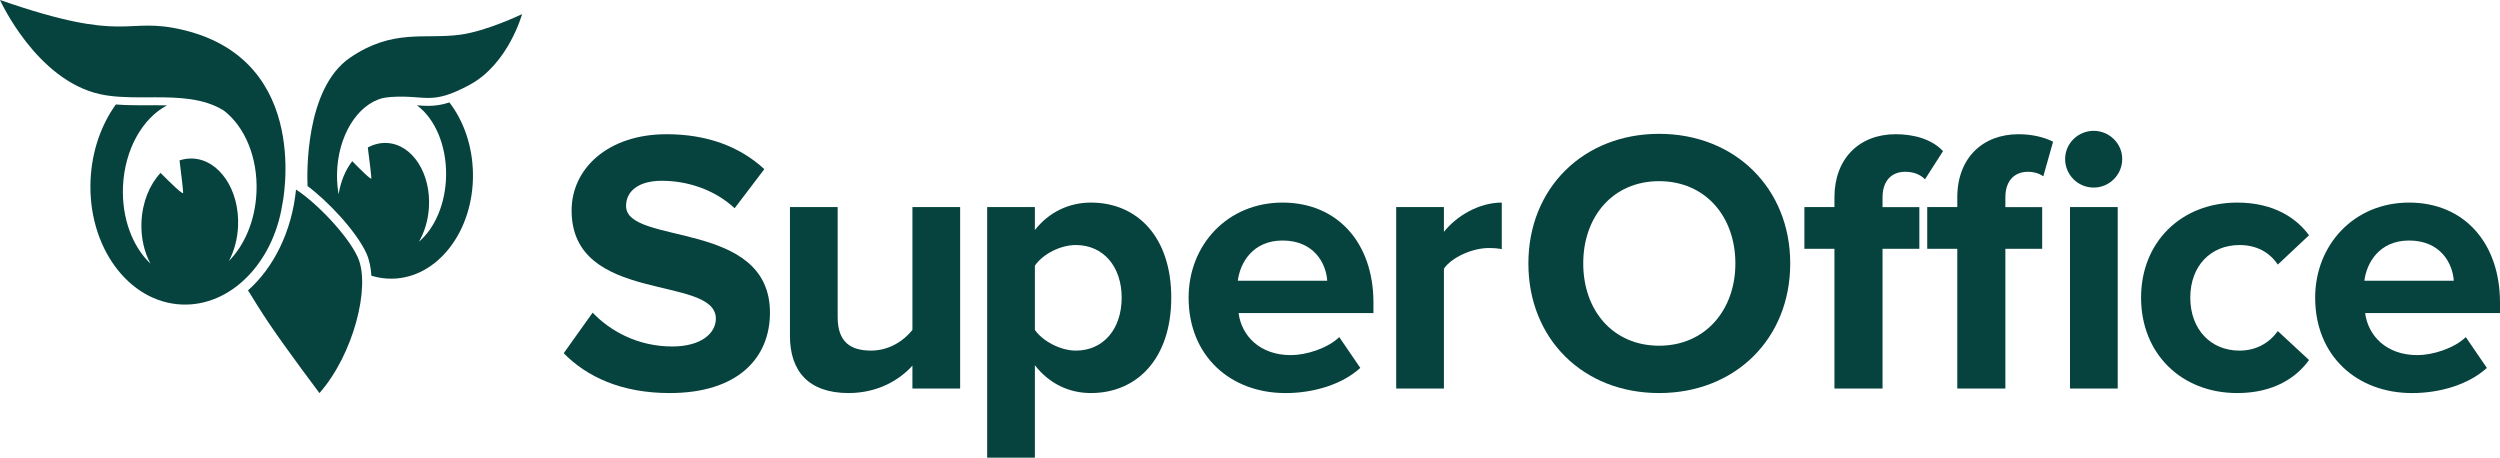
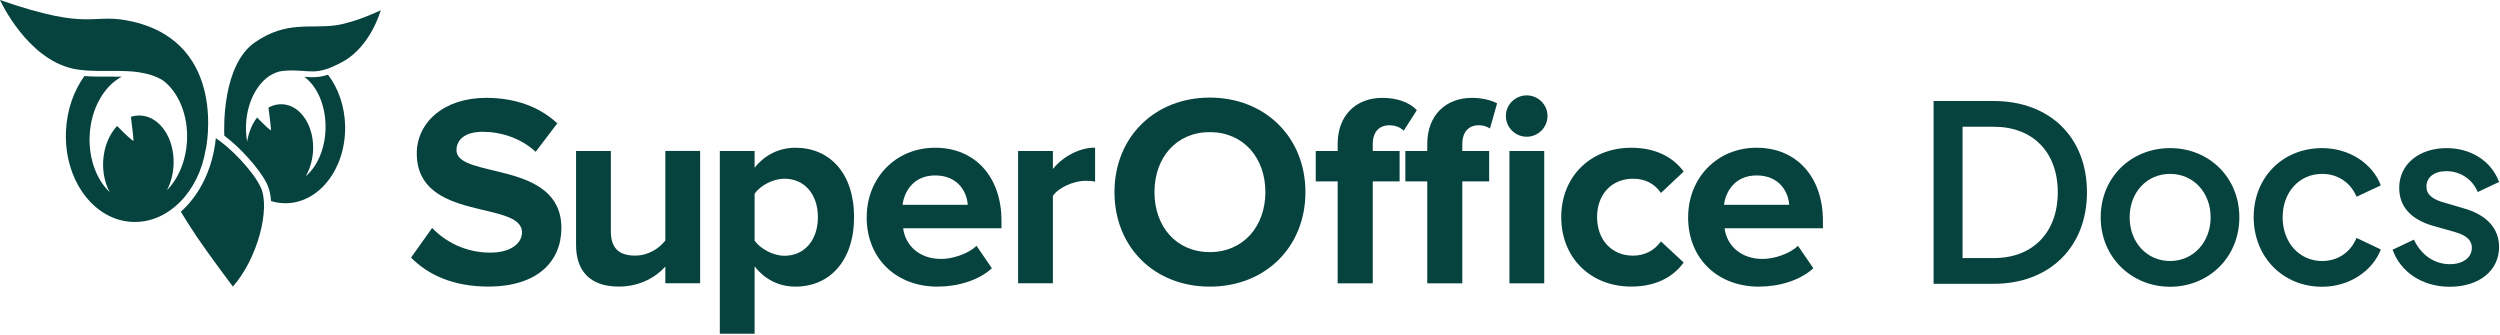
- <svg xmlns="http://www.w3.org/2000/svg" id="Layer_3" data-name="Layer 3" viewBox="0 0 2036.08 372.74">
-   <defs>
-     <style>
-       .cls-1 {
-         fill: #06423e;
-       }
-     </style>
-   </defs>
-   <path class="cls-1" d="M459.1,287.68l23.56-33.04c14.38,14.99,36.72,27.54,64.87,27.54,23.86,0,35.49-11.01,35.49-22.64,0-36.11-117.49-11.32-117.49-88.12,0-33.96,29.37-62.11,77.41-62.11,32.43,0,59.36,9.79,79.55,28.45l-24.17,31.82c-16.52-15.3-38.55-22.34-59.36-22.34-18.67,0-29.07,8.26-29.07,20.5,0,32.43,117.19,10.71,117.19,86.9,0,37.32-26.62,65.48-81.69,65.48-39.16,0-67.31-13.16-86.28-32.43Z" />
-   <path class="cls-1" d="M743.1,316.44v-18.67c-10.1,11.32-27.84,22.34-52.01,22.34-32.43,0-47.73-17.74-47.73-46.51v-104.95h38.86v89.65c0,20.5,10.71,27.23,27.23,27.23,14.99,0,26.93-8.26,33.66-16.83v-100.05h38.86v147.78h-38.86Z" />
-   <path class="cls-1" d="M842.84,297.48v75.27h-38.86v-204.09h38.86v18.67c11.32-14.38,27.54-22.34,45.59-22.34,37.94,0,65.48,28.15,65.48,77.41s-27.54,77.71-65.48,77.71c-17.44,0-33.66-7.34-45.59-22.64ZM913.52,242.4c0-25.4-14.99-42.84-37.33-42.84-12.54,0-26.92,7.34-33.35,16.83v52.32c6.43,9.18,20.81,16.83,33.35,16.83,22.34,0,37.33-17.44,37.33-43.14Z" />
-   <path class="cls-1" d="M968.04,242.4c0-42.84,31.52-77.41,76.49-77.41s74.04,33.05,74.04,81.39v8.57h-109.84c2.45,18.67,17.44,34.27,42.53,34.27,12.55,0,29.99-5.5,39.47-14.68l17.14,25.09c-14.69,13.46-37.94,20.5-60.89,20.5-44.98,0-78.94-30.29-78.94-77.71ZM1044.53,195.89c-24.17,0-34.57,18.05-36.41,32.74h72.82c-.92-14.07-10.71-32.74-36.41-32.74Z" />
-   <path class="cls-1" d="M1137.11,316.44v-147.78h38.86v20.19c10.4-13.16,28.76-23.87,47.12-23.87v37.94c-2.76-.61-6.43-.92-10.71-.92-12.85,0-29.98,7.34-36.41,16.83v97.61h-38.86Z" />
-   <path class="cls-1" d="M1244.76,214.56c0-61.5,44.98-105.56,106.47-105.56s106.79,44.06,106.79,105.56-44.98,105.56-106.79,105.56-106.47-44.06-106.47-105.56ZM1413.35,214.56c0-38.25-24.48-67.01-62.11-67.01s-61.8,28.76-61.8,67.01,24.18,67,61.8,67,62.11-29.07,62.11-67Z" />
-   <path class="cls-1" d="M1494.03,316.44v-113.82h-24.48v-33.96h24.48v-7.95c0-31.52,20.19-51.4,49.87-51.4,14.08,0,29.07,3.67,38.56,13.77l-14.69,22.95c-3.97-3.98-9.17-6.12-16.21-6.12-10.71,0-18.36,7.04-18.36,20.81v7.95h29.98v33.96h-29.98v113.82h-39.16ZM1594.08,316.44v-113.82h-24.48v-33.96h24.48v-7.95c0-32.13,20.8-51.4,49.87-51.4,11.02,0,21.11,2.45,28.15,6.12l-7.96,28.15c-3.06-2.14-7.34-3.67-12.54-3.67-11.01,0-18.36,7.34-18.36,20.81v7.95h29.98v33.96h-29.98v113.82h-39.16ZM1681.9,129.5c0-12.85,10.7-22.95,23.25-22.95s23.25,10.1,23.25,22.95-10.41,23.26-23.25,23.26-23.25-10.4-23.25-23.26ZM1685.87,316.44v-147.78h38.86v147.78h-38.86Z" />
-   <path class="cls-1" d="M1743.76,242.4c0-45.29,32.74-77.41,78.33-77.41,30.29,0,48.65,13.16,58.44,26.62l-25.4,23.87c-7.03-10.41-17.74-15.91-31.21-15.91-23.56,0-40.08,17.13-40.08,42.84s16.52,43.14,40.08,43.14c13.47,0,24.18-6.12,31.21-15.91l25.4,23.56c-9.79,13.77-28.14,26.92-58.44,26.92-45.59,0-78.33-32.12-78.33-77.71Z" />
-   <path class="cls-1" d="M1885.54,242.4c0-42.84,31.51-77.41,76.49-77.41s74.04,33.05,74.04,81.39v8.57h-109.84c2.45,18.67,17.44,34.27,42.53,34.27,12.55,0,29.99-5.5,39.47-14.68l17.14,25.09c-14.69,13.46-37.94,20.5-60.89,20.5-44.98,0-78.94-30.29-78.94-77.71ZM1962.03,195.89c-24.17,0-34.57,18.05-36.41,32.74h72.82c-.92-14.07-10.7-32.74-36.41-32.74Z" />
-   <g>
-     <path class="cls-1" d="M229.89,166.8s25.18-117.11-80.71-142.41C101.04,12.89,105.07,36.53,0,0c0,0,29.43,65.22,81.54,76.71,10.32,2.28,21.7,2.56,33.33,2.57h.46c1.77,0,3.55-.01,5.33-.02,1.8,0,3.59-.02,5.4-.02h.47c2.26,0,4.53.02,6.78.05.16,0,.32,0,.48.01,4.59.07,9.15.25,13.64.62.13.01.27.03.41.04,2.23.19,4.46.43,6.65.74.02,0,.04,0,.05.01v.08c.2,0,.39,0,.58,0,9.79,1.43,19.06,4.17,27.28,9.34,16.89,12.99,27.73,38.1,26.49,66.46-1,22.92-9.68,43.04-22.45,55.97,4.27-8.11,6.99-17.83,7.45-28.39,1.29-29.45-15.28-54.1-37-55.05-3.67-.16-7.25.38-10.67,1.51,1.48,11.83,3.01,24.73,2.94,26.43-.08,1.86-9.96-7.72-18.39-16.24-8.85,9.41-14.84,23.7-15.55,39.92-.56,12.75,2.25,24.6,7.35,34.01-14.51-13.71-23.53-36.92-22.4-62.9,1.32-30.25,16-55.62,35.83-66.02-3.16-.08-6.34-.13-9.56-.13-1.91,0-3.82.01-5.72.02-1.91.01-3.82.02-5.72.02-6.49,0-13.58-.09-20.65-.67-11.86,16.47-19.51,37.82-20.59,61.39-2.48,54.27,30.78,99.73,74.28,101.55,39.73,1.66,74.25-33.68,81.82-81.17v-.02Z" />
-     <path class="cls-1" d="M241.09,154.42c-3.44,34.17-18.25,63.65-39.1,82.05,3.56,5.84,10.94,17.77,17.29,27.16,14.76,21.82,40.89,56.51,40.89,56.51,27.67-31.38,41.79-86.65,31.34-110.3-7.98-18.08-34.43-45.33-50.42-55.42Z" />
-     <path class="cls-1" d="M311.66,79.9c2.3-.45,4.7-.79,7.25-.95,28.38-1.76,31.94,7.2,63.59-9.87,31.65-17.08,42.69-57.58,42.69-57.58,0,0-28.79,13.88-50.44,16.78-28.96,3.88-54.66-5.16-89.63,18.69-37,25.22-35.05,95.66-34.65,104.56,8.41,6.24,18.32,15.46,27.13,25.3.19.21.38.41.56.62.82.92,1.61,1.84,2.41,2.77.37.43.74.86,1.1,1.28.69.81,1.35,1.63,2.02,2.45.45.55.89,1.09,1.32,1.64.59.75,1.17,1.49,1.74,2.24.47.62.94,1.23,1.39,1.85.51.69,1.02,1.38,1.51,2.06.48.67.95,1.34,1.41,2.01.43.63.87,1.26,1.28,1.88.48.72.93,1.44,1.37,2.15.35.56.71,1.12,1.04,1.67.48.8.91,1.59,1.35,2.37.25.45.52.9.75,1.34.64,1.21,1.22,2.4,1.73,3.55.58,1.3,1.08,2.69,1.53,4.13.13.41.22.85.33,1.27.29,1.04.58,2.09.81,3.2.61,2.89,1.01,5.98,1.22,9.23,5.36,1.65,10.96,2.51,16.73,2.44,37.18-.47,66.72-38.85,65.99-85.71-.35-22.47-7.61-42.8-19.16-57.84-6.74,2.16-12.13,2.79-17.33,2.79-3.07,0-6.04-.22-9.16-.45,14.42,10.56,24.13,32.17,23.78,57.06-.32,23.02-9.19,43.04-22.16,54.07,4.51-7.75,7.47-17.25,8.16-27.63,1.84-27.8-13.29-51.44-33.79-52.8-5.6-.37-11.01.97-15.97,3.66,1.23,9.62,2.96,23.66,2.89,25.2-.06,1.52-9.1-7.43-15.59-14.06-5.49,7.18-9.45,16.53-11.09,27.03-.89-5.2-1.37-10.63-1.3-16.26.43-31.12,16.44-56.85,37.17-62.13Z" />
-   </g>
+ <svg xmlns="http://www.w3.org/2000/svg" width="2304" height="308" viewBox="0 0 2304 308" fill="none">
+   <path d="M2257.7 264.28C2232.59 264.28 2212.46 250.936 2205 230.13L2224.68 220.857C2231.23 234.879 2243.45 243.473 2257.7 243.473C2269.68 243.473 2278.05 237.593 2278.05 228.32C2278.05 219.5 2269.68 215.882 2261.77 213.62L2242.54 208.192C2221.06 202.086 2211.11 189.647 2211.11 173.137C2211.11 151.2 2229.65 136.5 2254.76 136.5C2277.14 136.5 2295.92 148.26 2303.15 167.71L2283.48 176.982C2278.5 164.996 2267.42 157.759 2254.53 157.759C2243.22 157.759 2236.21 163.413 2236.21 172.007C2236.21 180.601 2244.13 184.219 2251.82 186.481L2271.72 192.361C2291.85 198.241 2303.15 210.68 2303.15 227.642C2303.15 249.353 2284.83 264.28 2257.7 264.28Z" fill="#06423E" />
+   <path d="M2140.1 264.28C2103.69 264.28 2077 236.688 2077 200.05C2077 163.639 2103.46 136.5 2140.1 136.5C2164.98 136.5 2186.46 150.521 2194.15 170.876L2171.76 181.279C2166.56 168.614 2154.8 160.246 2140.1 160.246C2119.07 160.246 2103.69 176.982 2103.69 200.277C2103.69 223.571 2119.07 240.533 2140.1 240.533C2154.8 240.533 2166.33 232.391 2171.76 219.274L2194.15 229.903C2186.69 249.579 2165.2 264.28 2140.1 264.28Z" fill="#06423E" />
+   <path d="M2000 264.28C1964.5 264.28 1936 237.141 1936 200.277C1936 163.413 1964.04 136.5 2000 136.5C2035.74 136.5 2063.78 163.413 2063.78 200.277C2063.78 237.593 2035.06 264.28 2000 264.28ZM2000 240.533C2021.26 240.533 2037.32 223.345 2037.32 200.277C2037.32 177.208 2021.26 160.246 2000 160.246C1978.52 160.246 1962.69 177.208 1962.69 200.277C1962.69 223.345 1978.52 240.533 2000 240.533Z" fill="#06423E" />
+   <path d="M1782 261.566V93.077H1837.18C1889.65 93.077 1923.35 127.001 1923.35 177.208C1923.35 227.19 1889.43 261.566 1837.18 261.566H1782ZM1837.64 237.819C1873.37 237.819 1896.44 214.298 1896.44 177.208C1896.44 140.118 1873.37 116.824 1837.64 116.824H1808.69V237.819H1837.64Z" fill="#06423E" />
+   <path d="M378.833 237.365L398.256 210.085C410.114 222.432 428.561 232.826 451.79 232.826C471.456 232.826 481.07 223.749 481.07 214.136C481.07 184.367 384.103 204.815 384.103 141.423C384.103 113.411 408.357 90.182 447.983 90.182C474.726 90.182 496.979 98.283 513.62 113.655L493.66 139.91C480.045 127.271 461.843 121.463 444.665 121.463C429.244 121.463 420.704 128.296 420.704 138.397C420.704 165.14 517.378 147.23 517.378 210.085C517.378 240.878 495.417 264.107 449.984 264.107C417.678 264.107 394.449 253.274 378.784 237.365H378.833Z" fill="#06423E" />
+   <path d="M613.174 261.085V245.664C604.829 254.985 590.189 264.111 570.278 264.111C543.536 264.111 530.896 249.471 530.896 225.754V139.133H562.958V213.115C562.958 230.048 571.791 235.563 585.407 235.563C597.802 235.563 607.611 228.731 613.174 221.655V139.084H645.236V261.037H613.174V261.085Z" fill="#06423E" />
+   <path d="M695.456 245.47V307.593H663.395V139.182H695.456V154.603C704.777 142.745 718.197 136.156 733.082 136.156C764.412 136.156 787.104 159.386 787.104 200.036C787.104 240.687 764.363 264.16 733.082 264.16C718.685 264.16 705.314 258.109 695.456 245.47V245.47ZM753.773 200.036C753.773 179.101 741.427 164.705 722.98 164.705C712.634 164.705 700.776 170.756 695.456 178.613V221.801C700.776 229.365 712.634 235.709 722.98 235.709C741.427 235.709 753.773 221.313 753.773 200.134V200.036Z" fill="#06423E" />
+   <path d="M798.763 200.036C798.763 164.705 824.773 136.156 861.862 136.156C898.95 136.156 922.96 163.436 922.96 203.306V210.382H832.337C834.338 225.803 846.734 238.638 867.425 238.638C877.771 238.638 892.167 234.099 899.975 226.535L914.127 247.226C902.025 258.353 882.797 264.16 863.863 264.16C826.774 264.16 798.714 239.174 798.714 200.036H798.763ZM861.862 161.679C841.902 161.679 833.313 176.563 831.801 188.715H891.874C891.142 177.1 883.041 161.679 861.813 161.679H861.862Z" fill="#06423E" />
+   <path d="M938.281 261.083V139.131H970.343V155.772C978.932 144.938 994.06 136.056 1009.24 136.056V167.338C1006.94 166.85 1003.92 166.605 1000.4 166.605C989.815 166.605 975.662 172.657 970.343 180.514V261.034H938.281V261.083Z" fill="#06423E" />
+   <path d="M1027.1 177.051C1027.1 126.298 1064.19 89.942 1114.94 89.942C1165.69 89.942 1203.08 126.298 1203.08 177.051C1203.08 227.803 1165.99 264.16 1114.94 264.16C1063.9 264.16 1027.1 227.803 1027.1 177.051ZM1166.18 177.051C1166.18 145.477 1145.98 121.76 1114.94 121.76C1083.91 121.76 1063.95 145.477 1063.95 177.051C1063.95 208.625 1083.91 232.342 1114.94 232.342C1145.98 232.342 1166.18 208.381 1166.18 177.051Z" fill="#06423E" />
+   <path d="M1232.79 261.089V167.148H1212.59V139.137H1232.79V132.597C1232.79 106.587 1249.43 90.19 1273.93 90.19C1285.54 90.19 1297.89 93.216 1305.75 101.56L1293.64 120.495C1290.37 117.225 1286.08 115.469 1280.27 115.469C1271.44 115.469 1265.14 121.276 1265.14 132.646V139.186H1289.89V167.197H1265.14V261.138H1232.84L1232.79 261.089ZM1315.36 261.089V167.148H1295.16V139.137H1315.36V132.597C1315.36 106.099 1332.54 90.19 1356.5 90.19C1365.58 90.19 1373.92 92.191 1379.73 95.216L1373.14 118.445C1370.6 116.689 1367.09 115.42 1362.79 115.42C1353.72 115.42 1347.67 121.471 1347.67 132.597V139.137H1372.41V167.148H1347.67V261.089H1315.36V261.089ZM1387.83 106.831C1387.83 96.241 1396.66 87.896 1407.01 87.896C1417.35 87.896 1426.19 96.241 1426.19 106.831C1426.19 117.421 1417.6 126.009 1407.01 126.009C1396.42 126.009 1387.83 117.421 1387.83 106.831ZM1391.1 261.089V139.137H1423.16V261.089H1391.1Z" fill="#06423E" />
+   <path d="M1438.83 200.036C1438.83 162.655 1465.87 136.156 1503.44 136.156C1528.43 136.156 1543.61 146.99 1551.66 158.117L1530.72 177.832C1524.92 169.243 1516.08 164.705 1504.96 164.705C1485.53 164.705 1471.87 178.857 1471.87 200.036C1471.87 221.216 1485.49 235.612 1504.96 235.612C1516.08 235.612 1524.92 230.585 1530.72 222.485L1551.66 241.907C1543.61 253.278 1528.43 264.111 1503.44 264.111C1465.82 264.111 1438.83 237.613 1438.83 199.988V200.036Z" fill="#06423E" />
+   <path d="M1555.8 200.036C1555.8 164.705 1581.81 136.156 1618.9 136.156C1655.99 136.156 1680 163.436 1680 203.306V210.382H1589.38C1591.38 225.803 1603.77 238.638 1624.46 238.638C1634.81 238.638 1649.21 234.099 1657.01 226.535L1671.17 247.226C1659.06 258.353 1639.84 264.16 1620.9 264.16C1583.81 264.16 1555.75 239.174 1555.75 200.036H1555.8ZM1618.9 161.679C1598.94 161.679 1590.35 176.563 1588.84 188.715H1648.91C1648.18 177.1 1640.08 161.679 1618.85 161.679H1618.9Z" fill="#06423E" />
+   <path d="M189.687 137.617C189.687 137.617 210.476 40.992 123.075 20.106C83.351 10.639 86.67 30.11 0 0C0 0 24.303 53.827 67.296 63.294C75.836 65.149 85.206 65.393 94.819 65.393H95.21C96.674 65.393 98.138 65.393 99.602 65.393C101.066 65.393 102.579 65.393 104.043 65.393H104.433C106.287 65.393 108.191 65.393 110.045 65.393C110.191 65.393 110.289 65.393 110.435 65.393C114.242 65.441 118 65.588 121.708 65.881C121.806 65.881 121.952 65.881 122.05 65.881C123.904 66.027 125.71 66.222 127.516 66.515V66.613C127.516 66.613 127.857 66.613 128.004 66.613C136.056 67.784 143.717 70.029 150.501 74.323C164.458 85.059 173.388 105.751 172.363 129.175C171.534 148.109 164.36 164.702 153.819 175.34C157.333 168.654 159.578 160.602 159.968 151.916C161.042 127.613 147.377 107.263 129.419 106.483C126.393 106.336 123.416 106.775 120.635 107.703C121.855 117.463 123.124 128.101 123.075 129.516C123.026 131.029 114.876 123.172 107.898 116.096C100.578 123.856 95.649 135.665 95.063 149.037C94.624 159.578 96.918 169.338 101.115 177.097C89.159 165.775 81.692 146.645 82.619 125.173C83.693 100.236 95.844 79.301 112.192 70.712C109.606 70.663 106.971 70.614 104.287 70.614C102.725 70.614 101.115 70.614 99.553 70.614C97.991 70.614 96.381 70.614 94.819 70.614C89.451 70.614 83.595 70.566 77.788 70.078C67.979 83.644 61.684 101.261 60.805 120.732C58.756 165.531 86.182 203.01 122.099 204.523C154.893 205.889 183.343 176.755 189.59 137.569L189.687 137.617Z" fill="#06423E" />
+   <path d="M198.908 127.425C196.077 155.632 183.828 179.934 166.65 195.111C169.578 199.943 175.679 209.751 180.9 217.511C193.1 235.518 214.621 264.115 214.621 264.115C237.46 238.202 249.123 192.622 240.486 173.102C233.897 158.169 212.084 135.721 198.859 127.376L198.908 127.425Z" fill="#06423E" />
+   <path d="M257.179 65.936C259.082 65.545 261.034 65.301 263.182 65.155C286.606 63.691 289.534 71.108 315.642 57.005C341.75 42.902 350.876 9.473 350.876 9.473C350.876 9.473 327.11 20.942 309.249 23.333C285.337 26.553 264.158 19.087 235.317 38.754C204.767 59.543 206.378 117.664 206.72 125.033C213.649 130.157 221.848 137.77 229.119 145.92C229.265 146.115 229.412 146.261 229.558 146.456C230.241 147.237 230.876 147.969 231.559 148.75C231.852 149.092 232.145 149.433 232.486 149.824C233.072 150.507 233.609 151.19 234.145 151.824C234.536 152.264 234.877 152.703 235.219 153.191C235.707 153.825 236.195 154.411 236.683 155.045C237.073 155.533 237.464 156.07 237.854 156.558C238.293 157.144 238.684 157.68 239.123 158.266C239.513 158.803 239.904 159.388 240.294 159.925C240.636 160.462 241.026 160.95 241.368 161.487C241.758 162.072 242.149 162.658 242.49 163.244C242.783 163.683 243.076 164.171 243.369 164.61C243.759 165.293 244.101 165.928 244.491 166.562C244.686 166.953 244.93 167.294 245.125 167.685C245.662 168.661 246.15 169.685 246.541 170.613C247.029 171.686 247.419 172.809 247.81 174.029C247.907 174.37 248.005 174.712 248.102 175.053C248.346 175.932 248.59 176.761 248.786 177.689C249.274 180.08 249.615 182.617 249.81 185.302C254.251 186.668 258.838 187.351 263.621 187.302C294.316 186.912 318.668 155.24 318.082 116.59C317.789 98.046 311.787 81.259 302.271 68.864C296.708 70.669 292.267 71.157 287.972 71.157C285.435 71.157 282.995 70.962 280.408 70.767C292.316 79.453 300.319 97.314 300.026 117.859C299.782 136.843 292.462 153.386 281.726 162.463C285.435 156.07 287.875 148.213 288.46 139.673C289.973 116.737 277.48 97.217 260.595 96.094C255.959 95.801 251.518 96.875 247.419 99.12C248.444 107.074 249.859 118.64 249.81 119.909C249.762 121.178 242.295 113.76 236.927 108.294C232.389 114.199 229.119 121.91 227.753 130.596C227.021 126.302 226.63 121.812 226.679 117.176C227.021 91.507 240.245 70.279 257.326 65.936H257.179Z" fill="#06423E" />
</svg>
